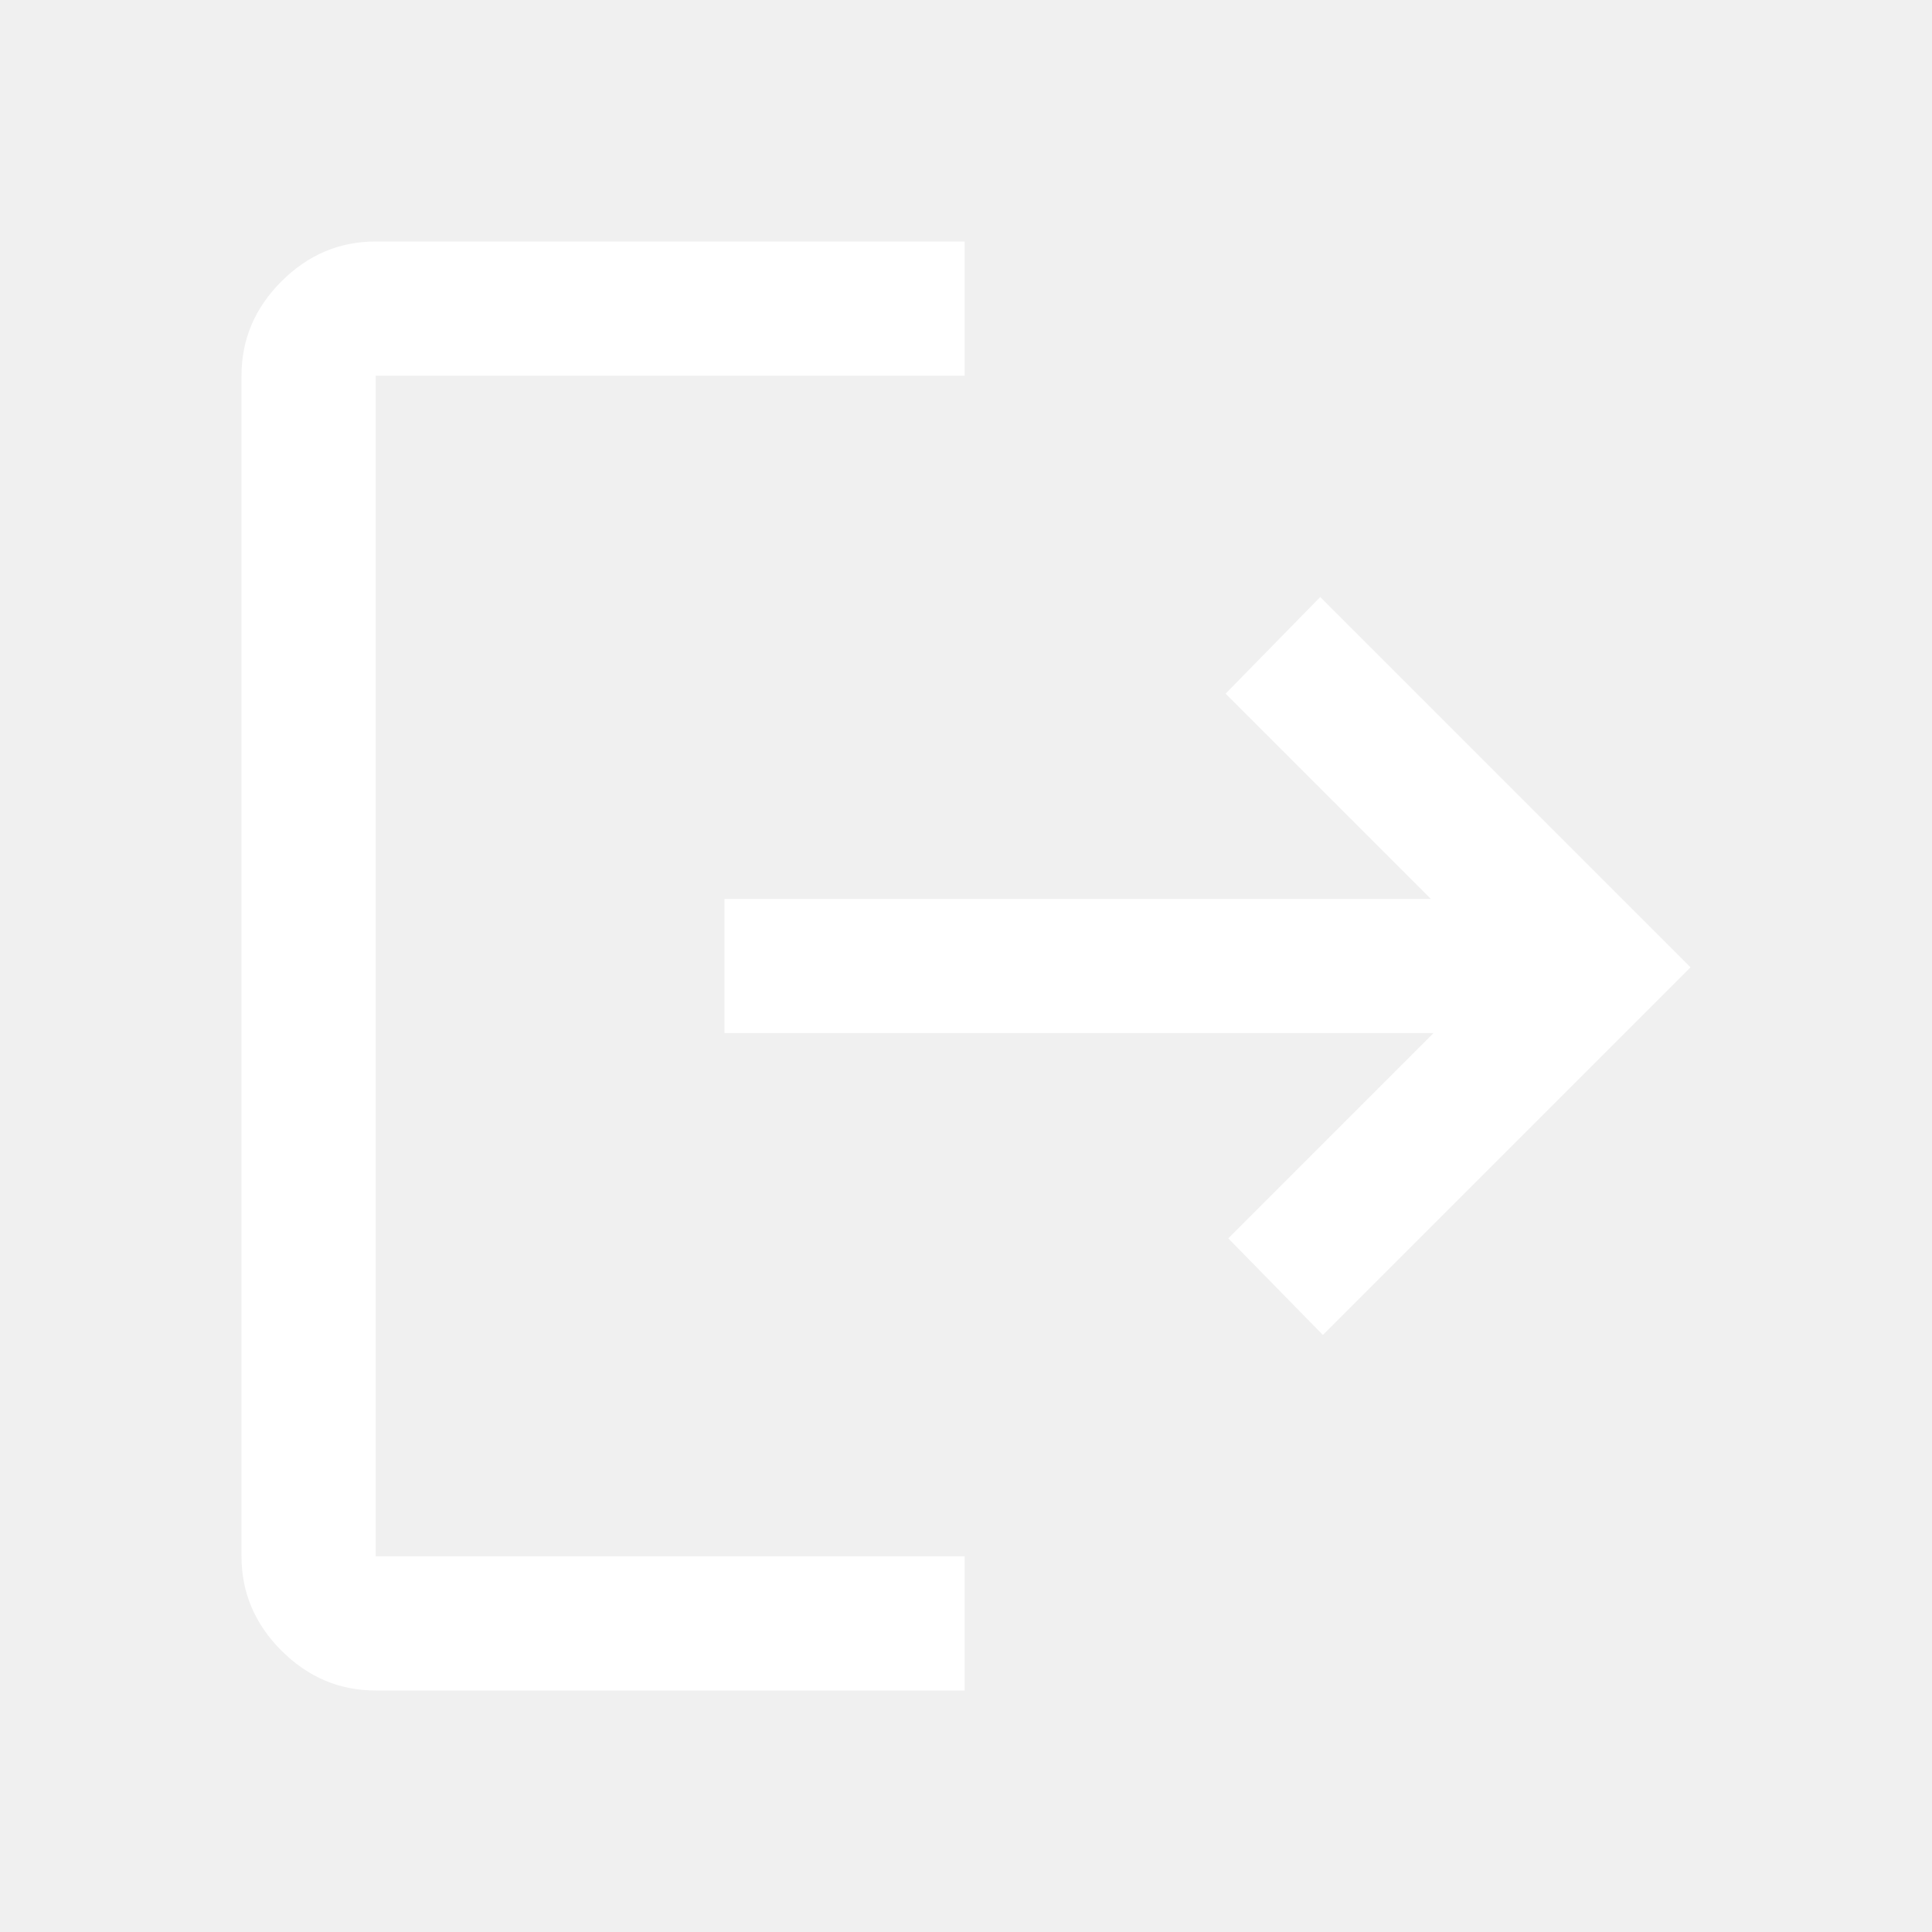
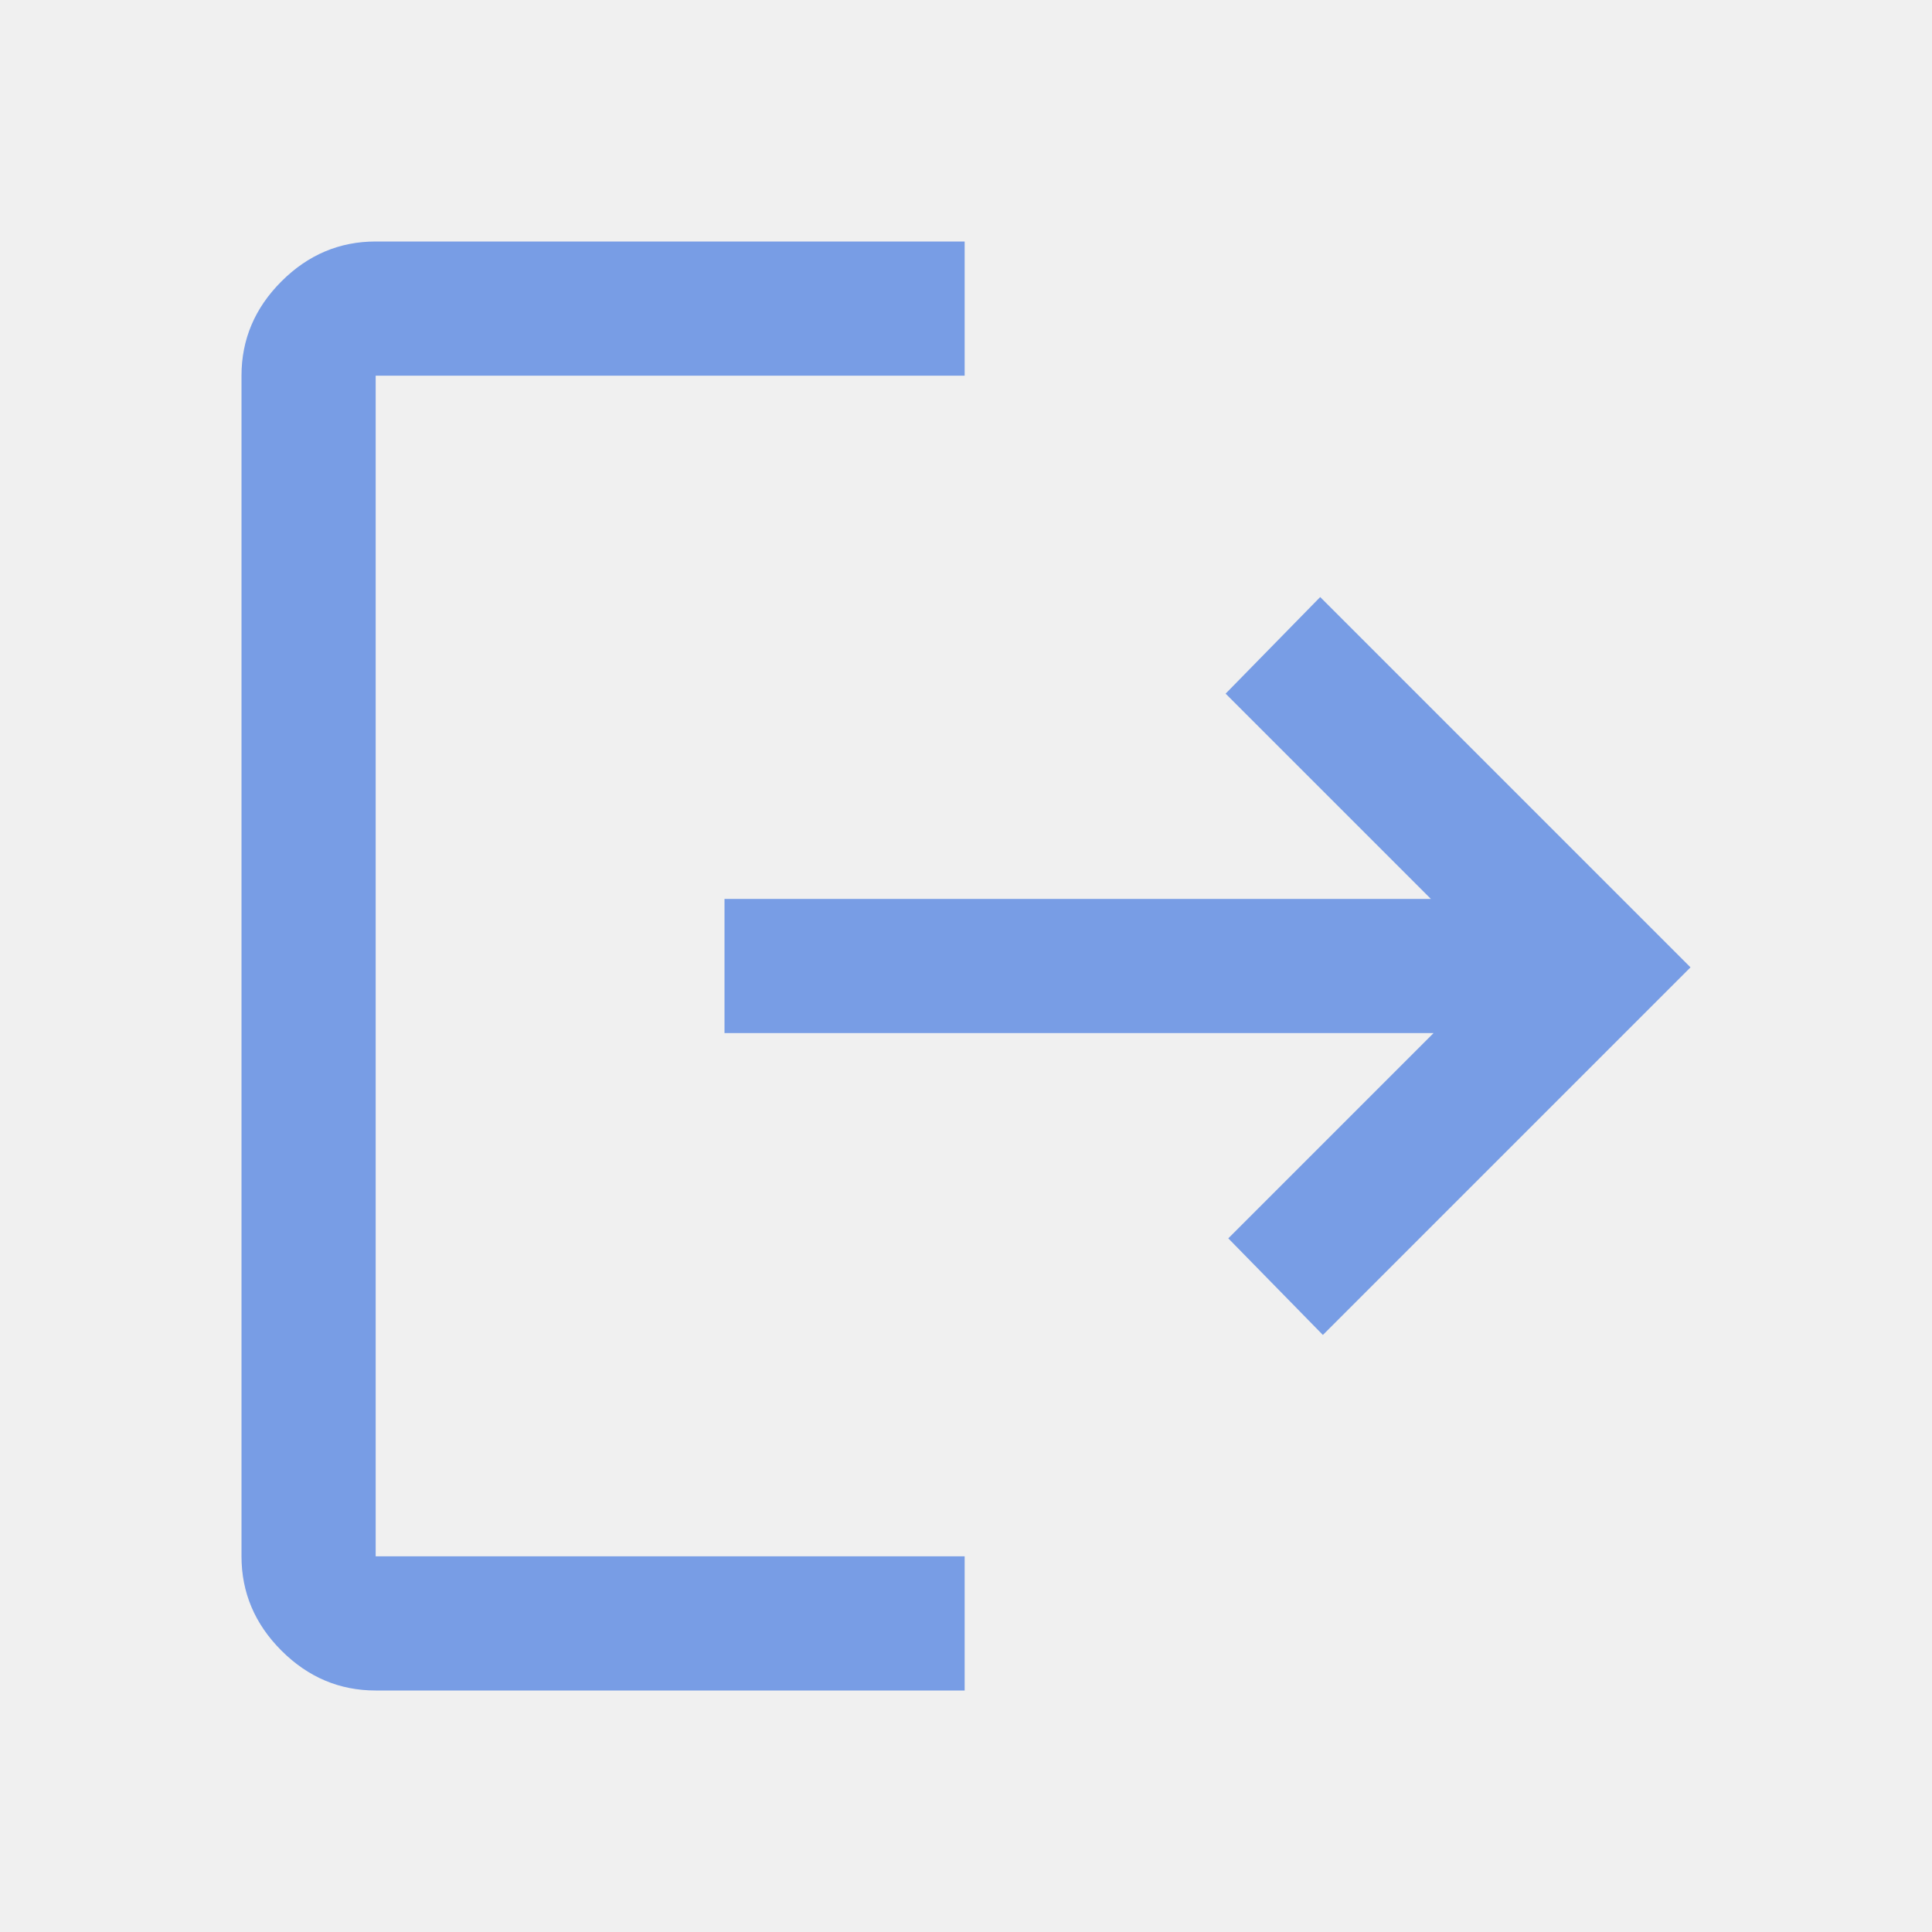
- <svg xmlns="http://www.w3.org/2000/svg" height="28px" viewBox="0 -960 960 960" width="28px" fill="#fff">
+ <svg xmlns="http://www.w3.org/2000/svg" height="24px" viewBox="0 -960 960 960" width="24px" fill="#789DE5">
  <path d="M186.67-120q-27 0-46.84-19.83Q120-159.67 120-186.67v-586.66q0-27 19.83-46.84Q159.67-840 186.67-840h292.66v66.67H186.67v586.66h292.66V-120H186.67Zm470.66-176.67-47-48 102-102H360v-66.66h351l-102-102 47-48 184 184-182.67 182.66Z" />
</svg>
